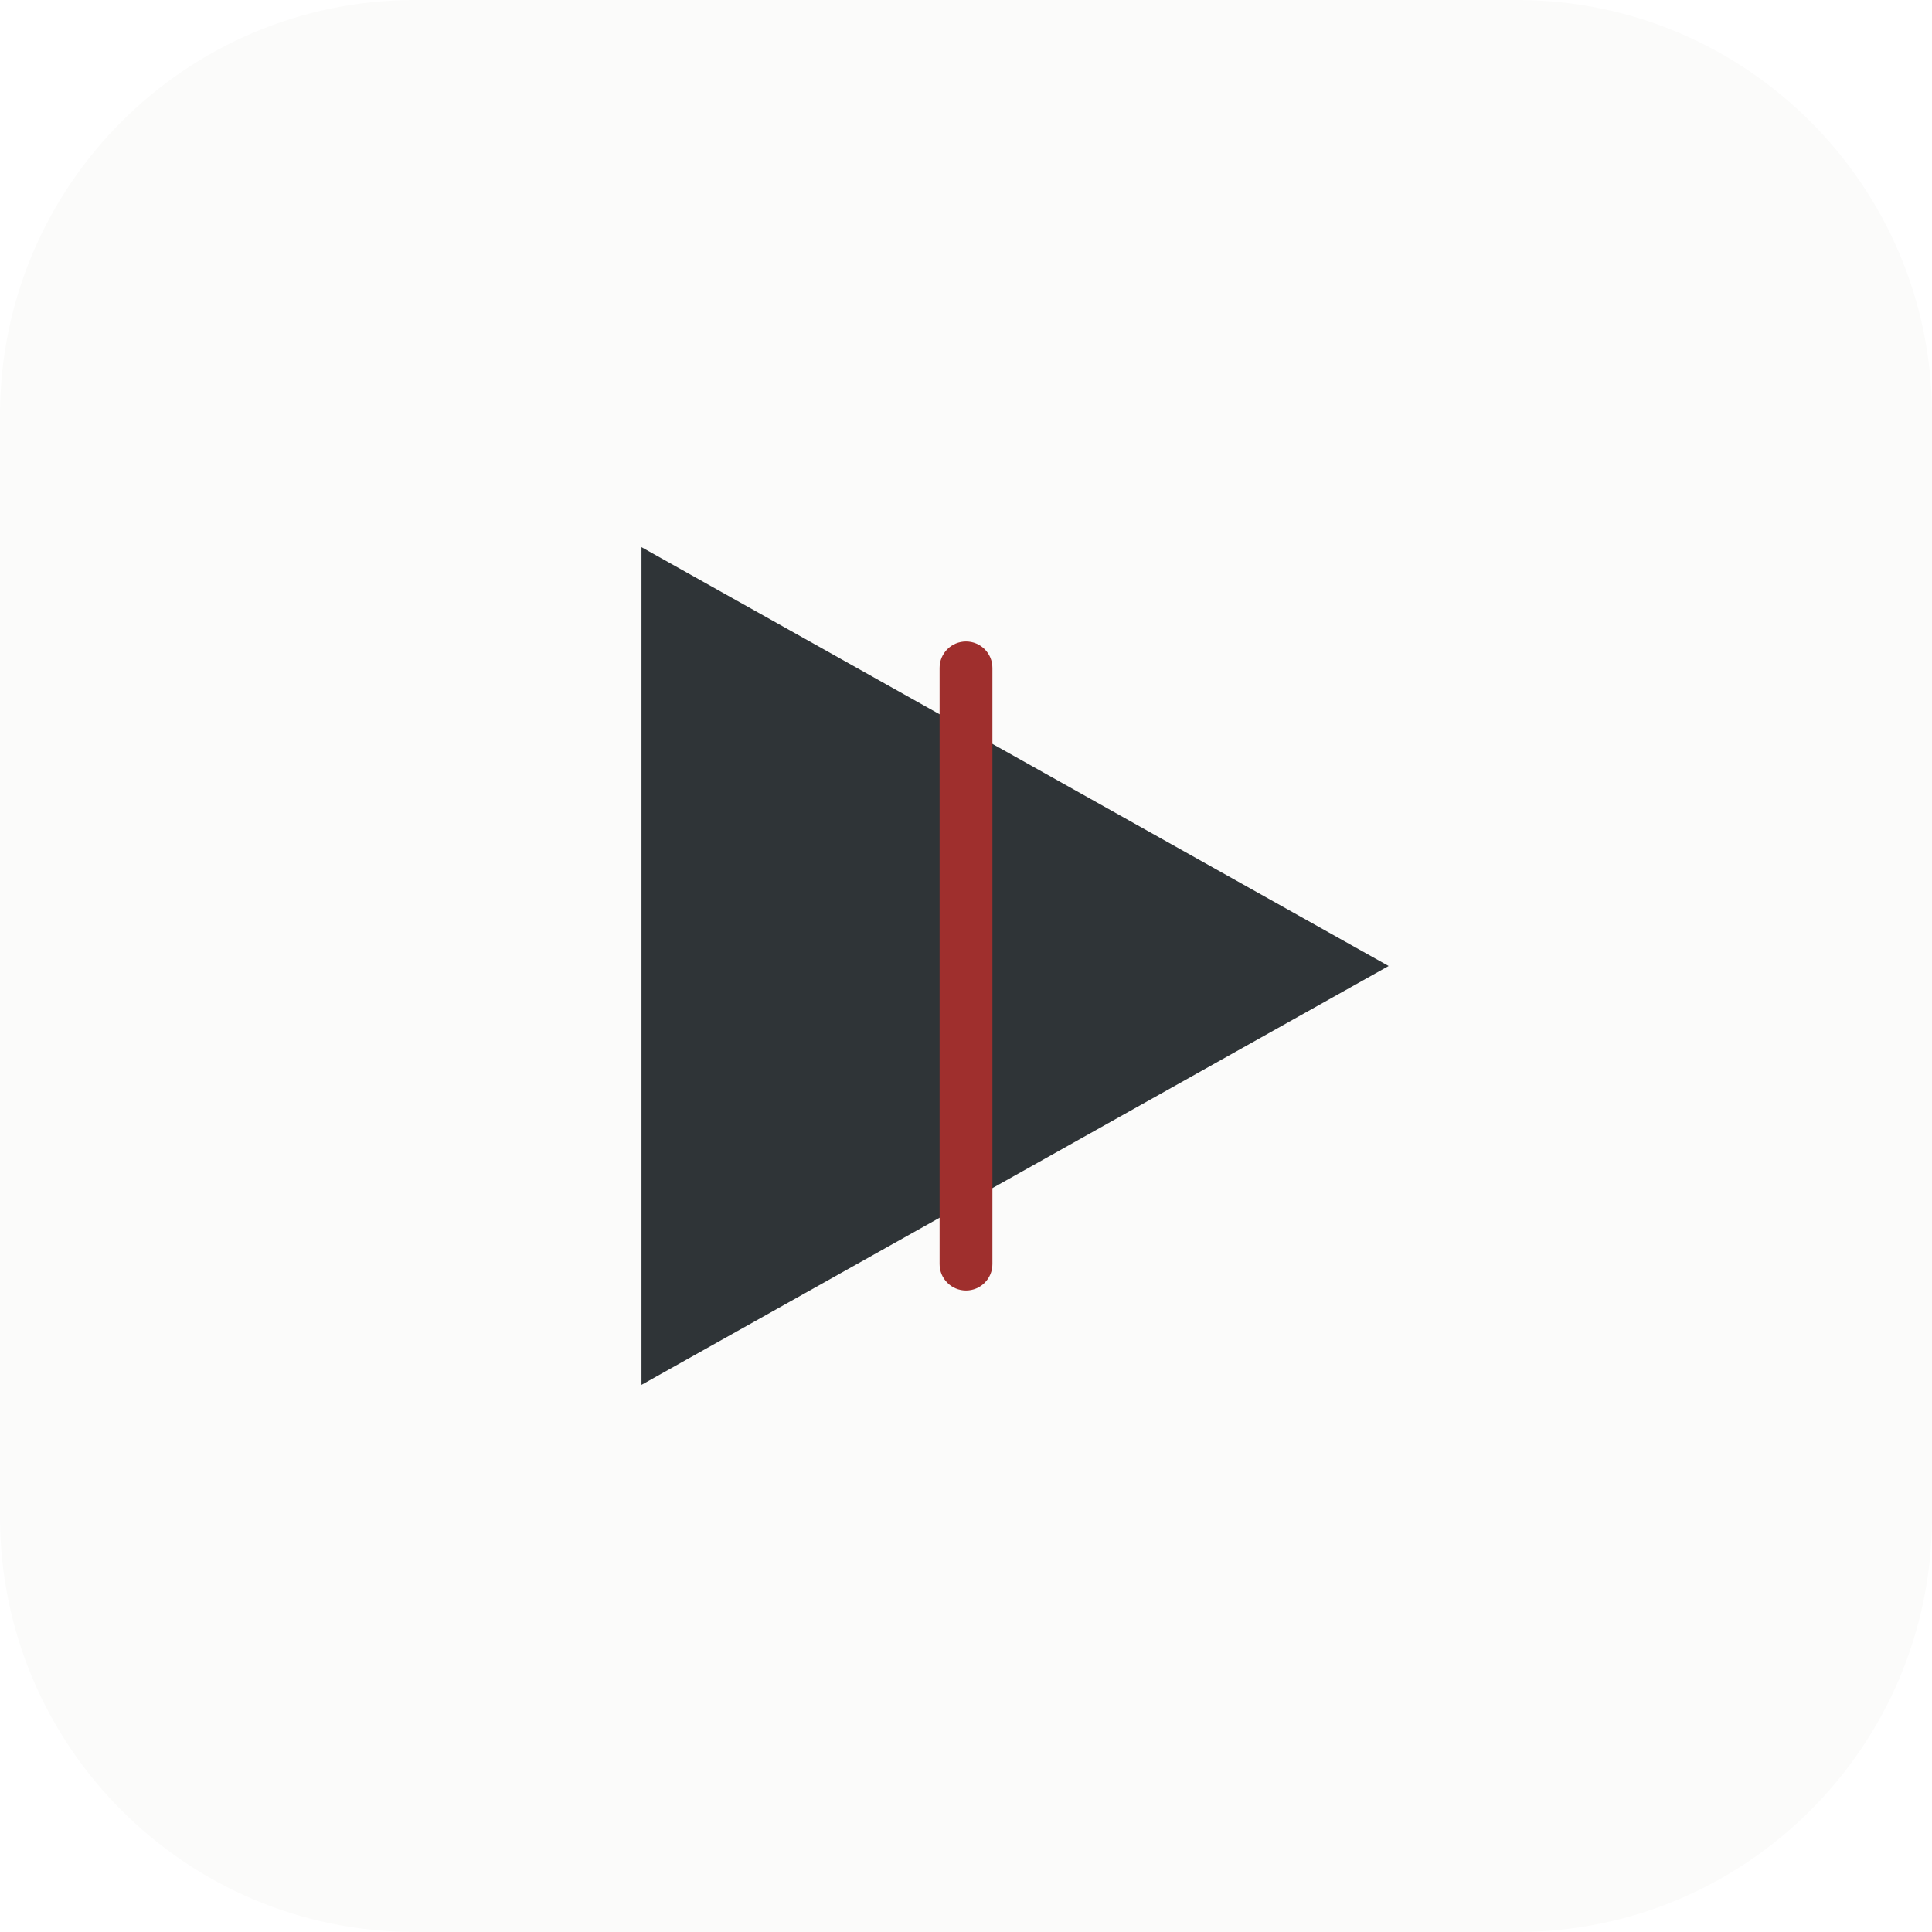
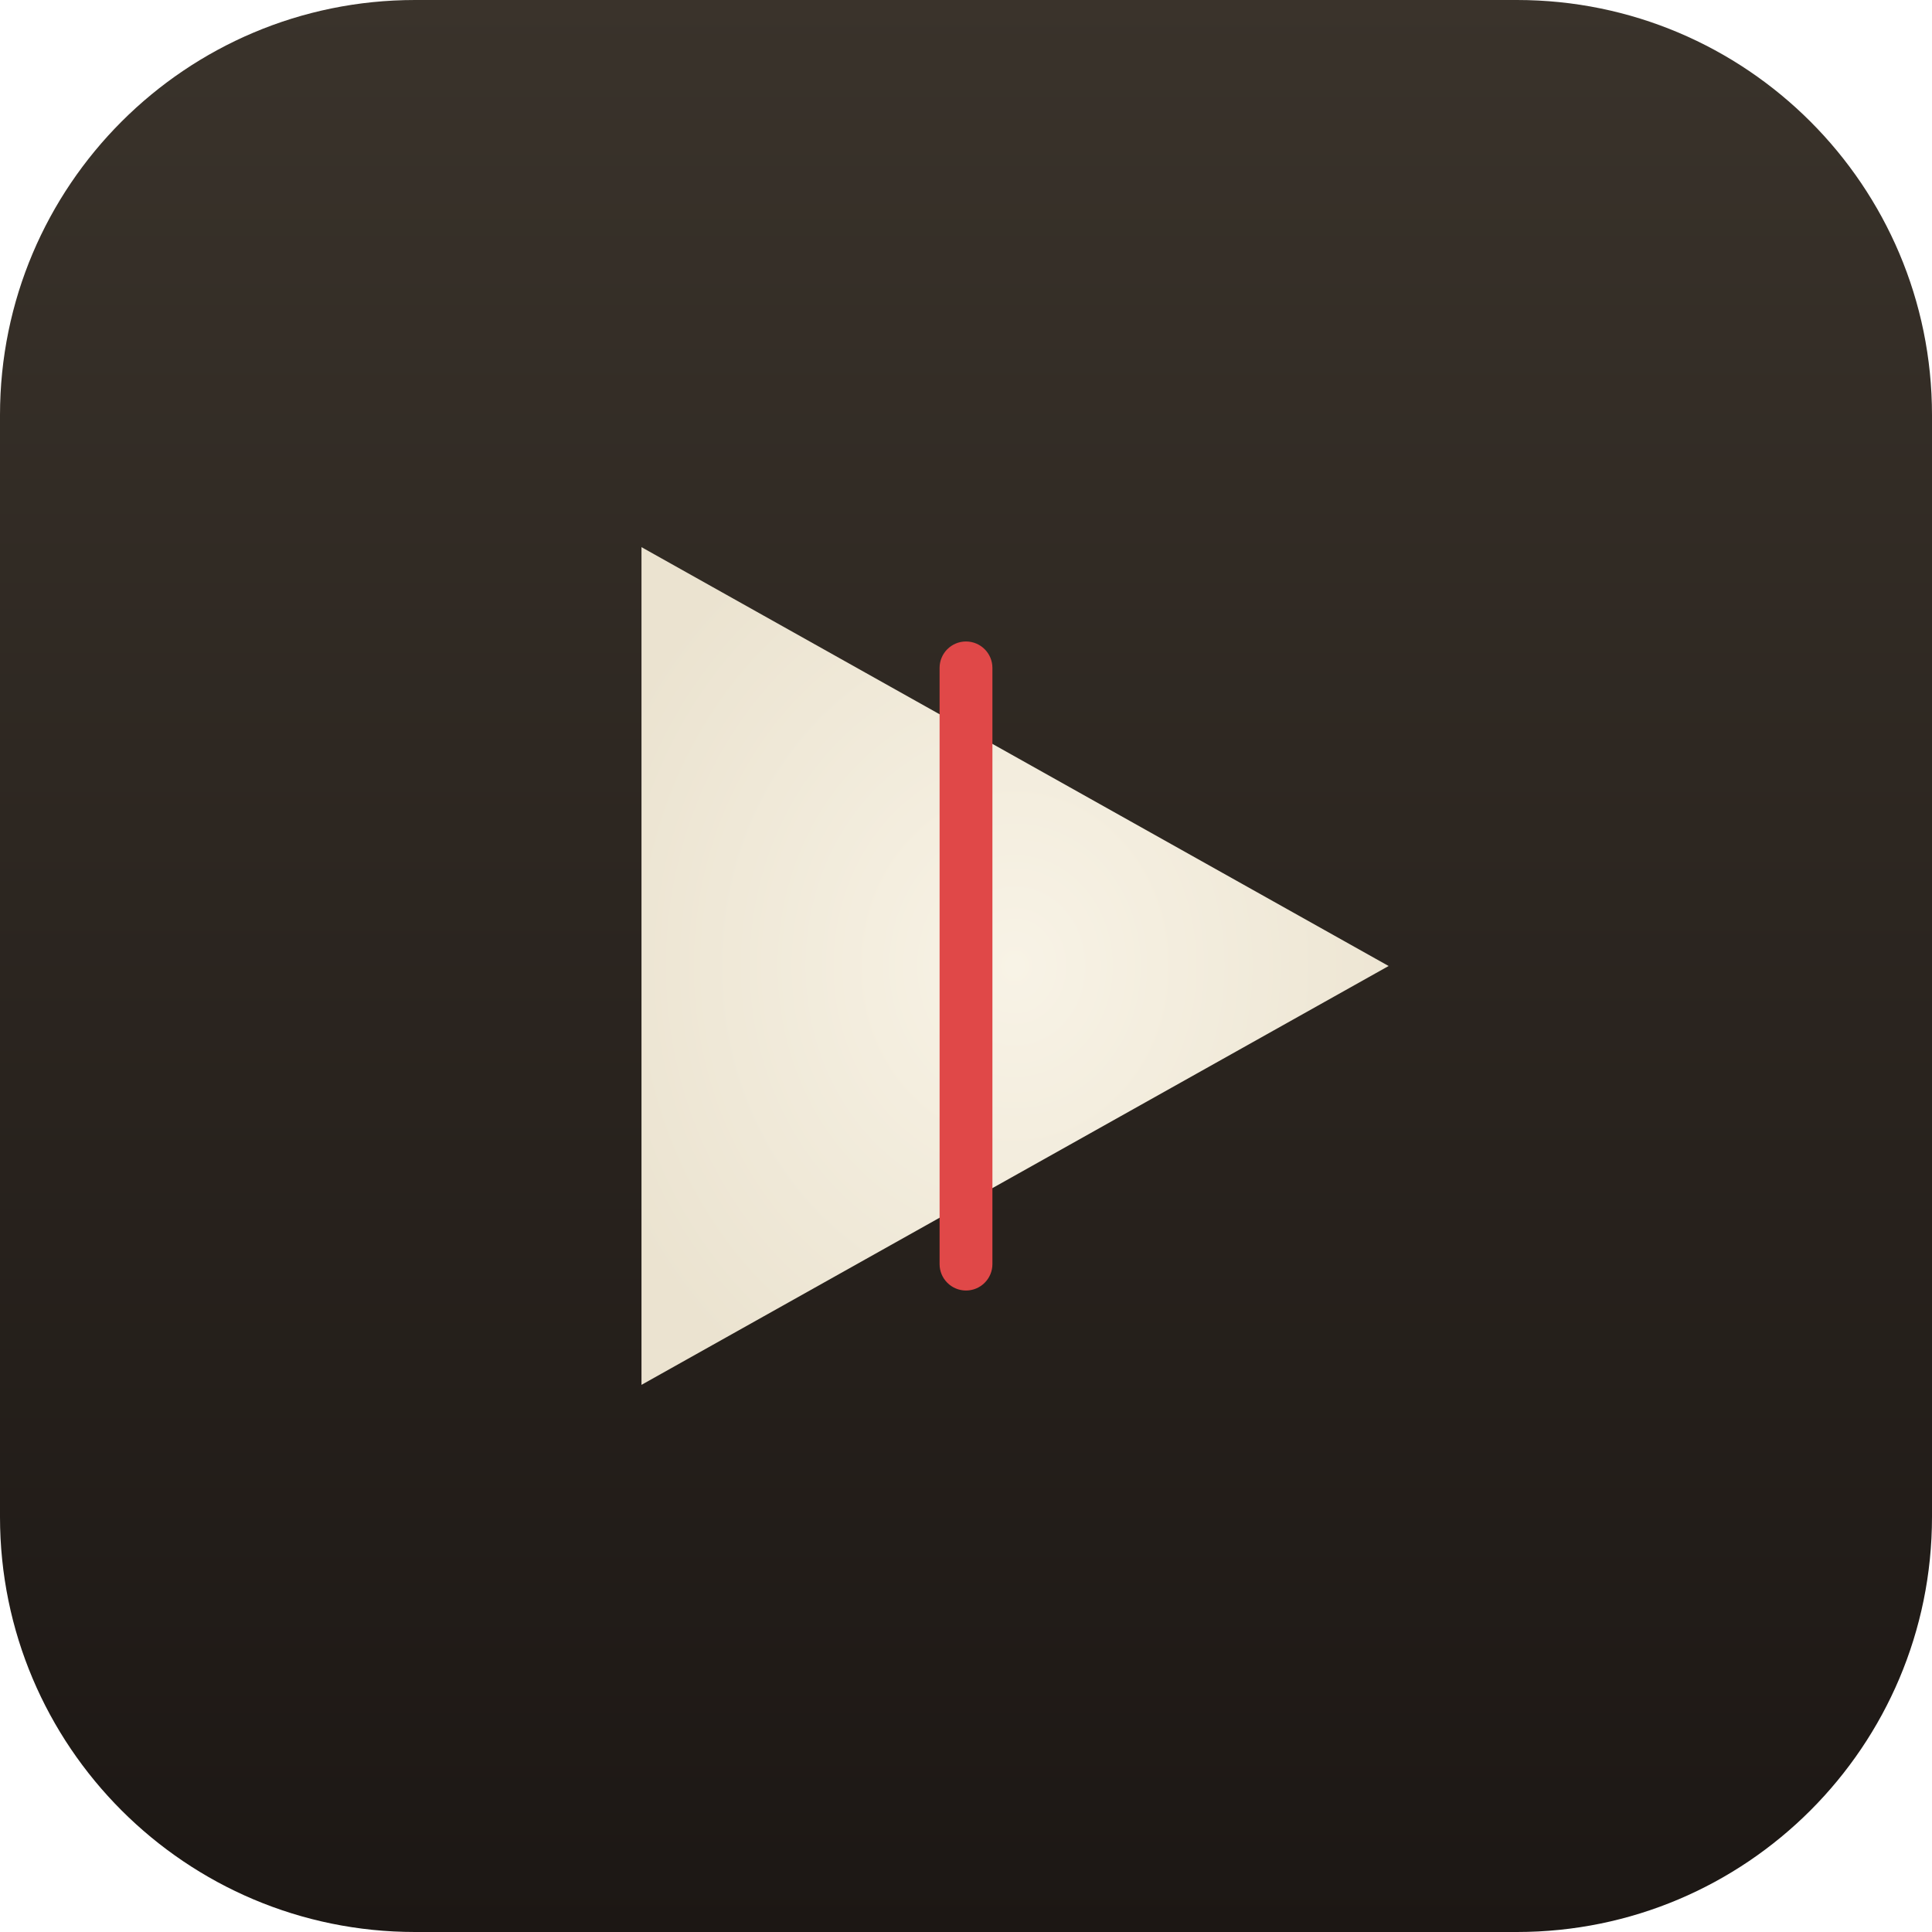
<svg xmlns="http://www.w3.org/2000/svg" width="1024" height="1024" viewBox="0 0 1024 1024">
-   <rect width="1024" height="1024" rx="220" fill="#FBFBFA" />
-   <path d="M 340 290 L 340 734 L 736 512 Z" fill="#2F3437" />
-   <rect x="498" y="340" width="28" height="344" rx="14" fill="#9F2F2D" />
+   <defs>
+     <linearGradient id="bg" x1="0" y1="0" x2="0" y2="1">
+       <stop offset="0" stop-color="#3A332B" />
+       <stop offset="1" stop-color="#1C1714" />
+     </linearGradient>
+     <radialGradient id="glow" cx="0.5" cy="0.5" r="0.6">
+       <stop offset="0" stop-color="#F8F3E6" />
+       <stop offset="1" stop-color="#EBE3D0" />
+     </radialGradient>
+   </defs>
+   <rect width="1024" height="1024" rx="220" fill="url(#bg)" />
+   <path d="M 340 290 L 340 734 L 736 512 Z" fill="url(#glow)" />
+   <rect x="498" y="340" width="28" height="344" rx="14" fill="#E04848" />
</svg>
